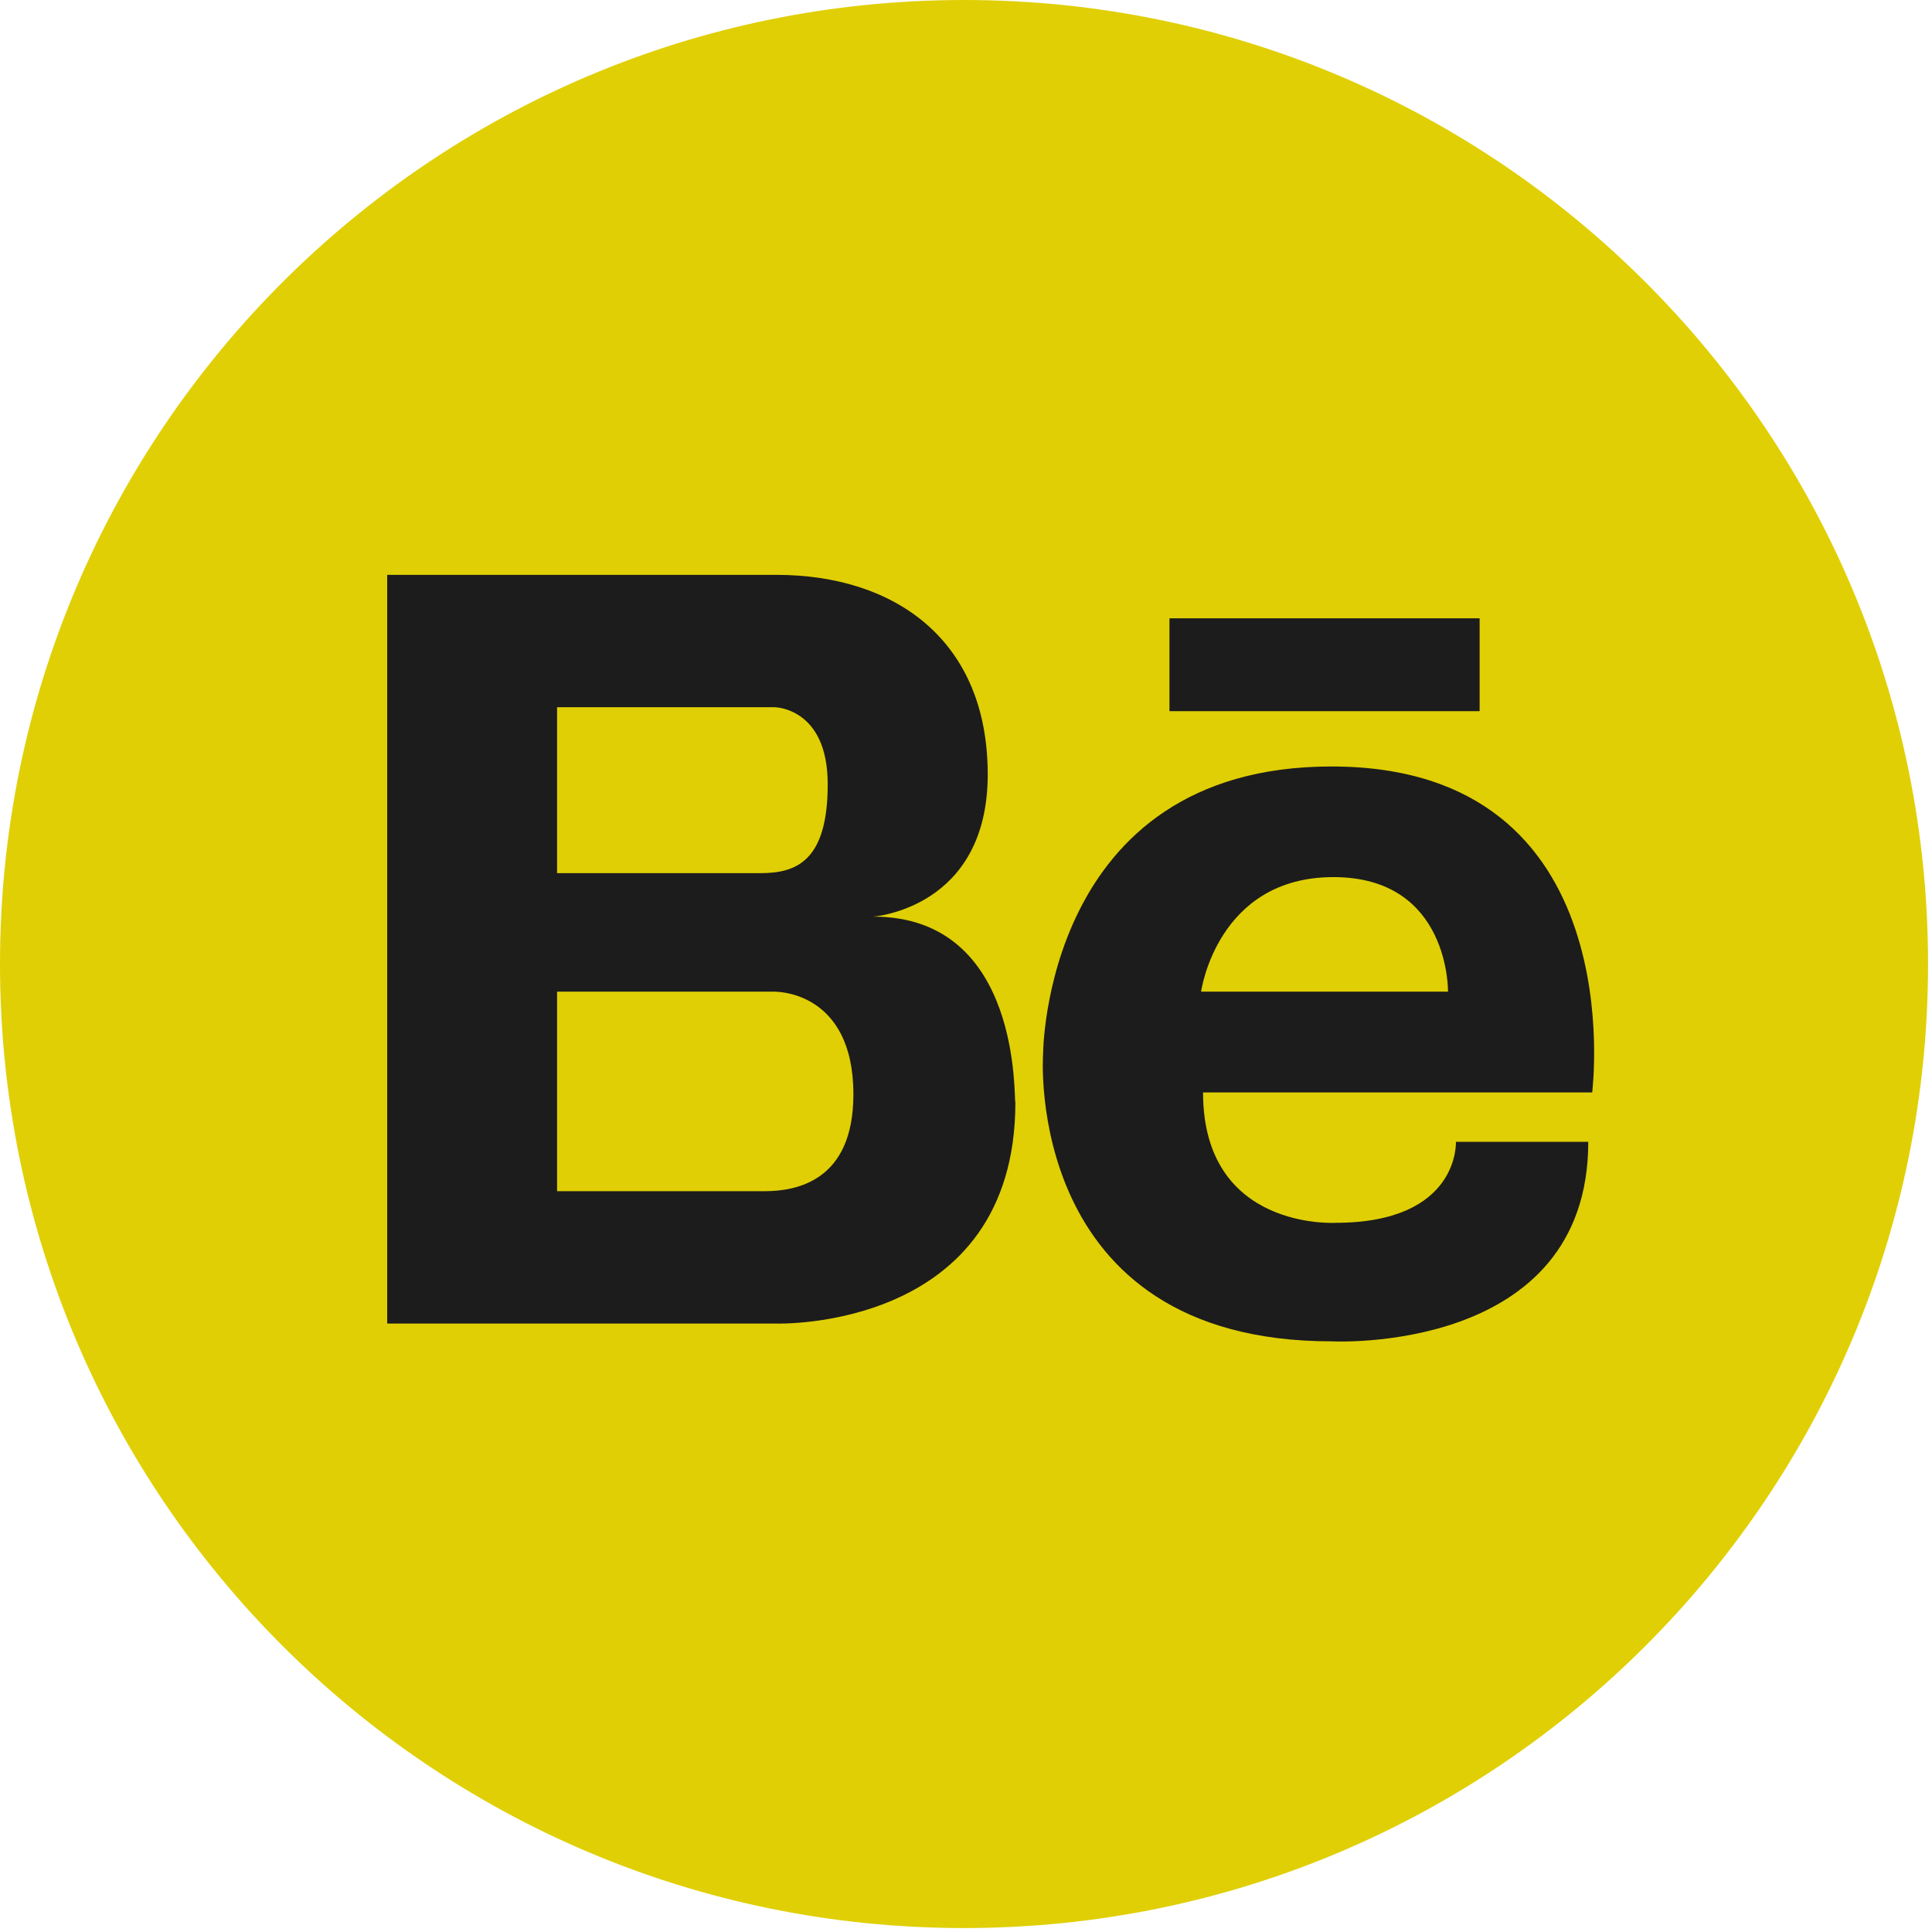
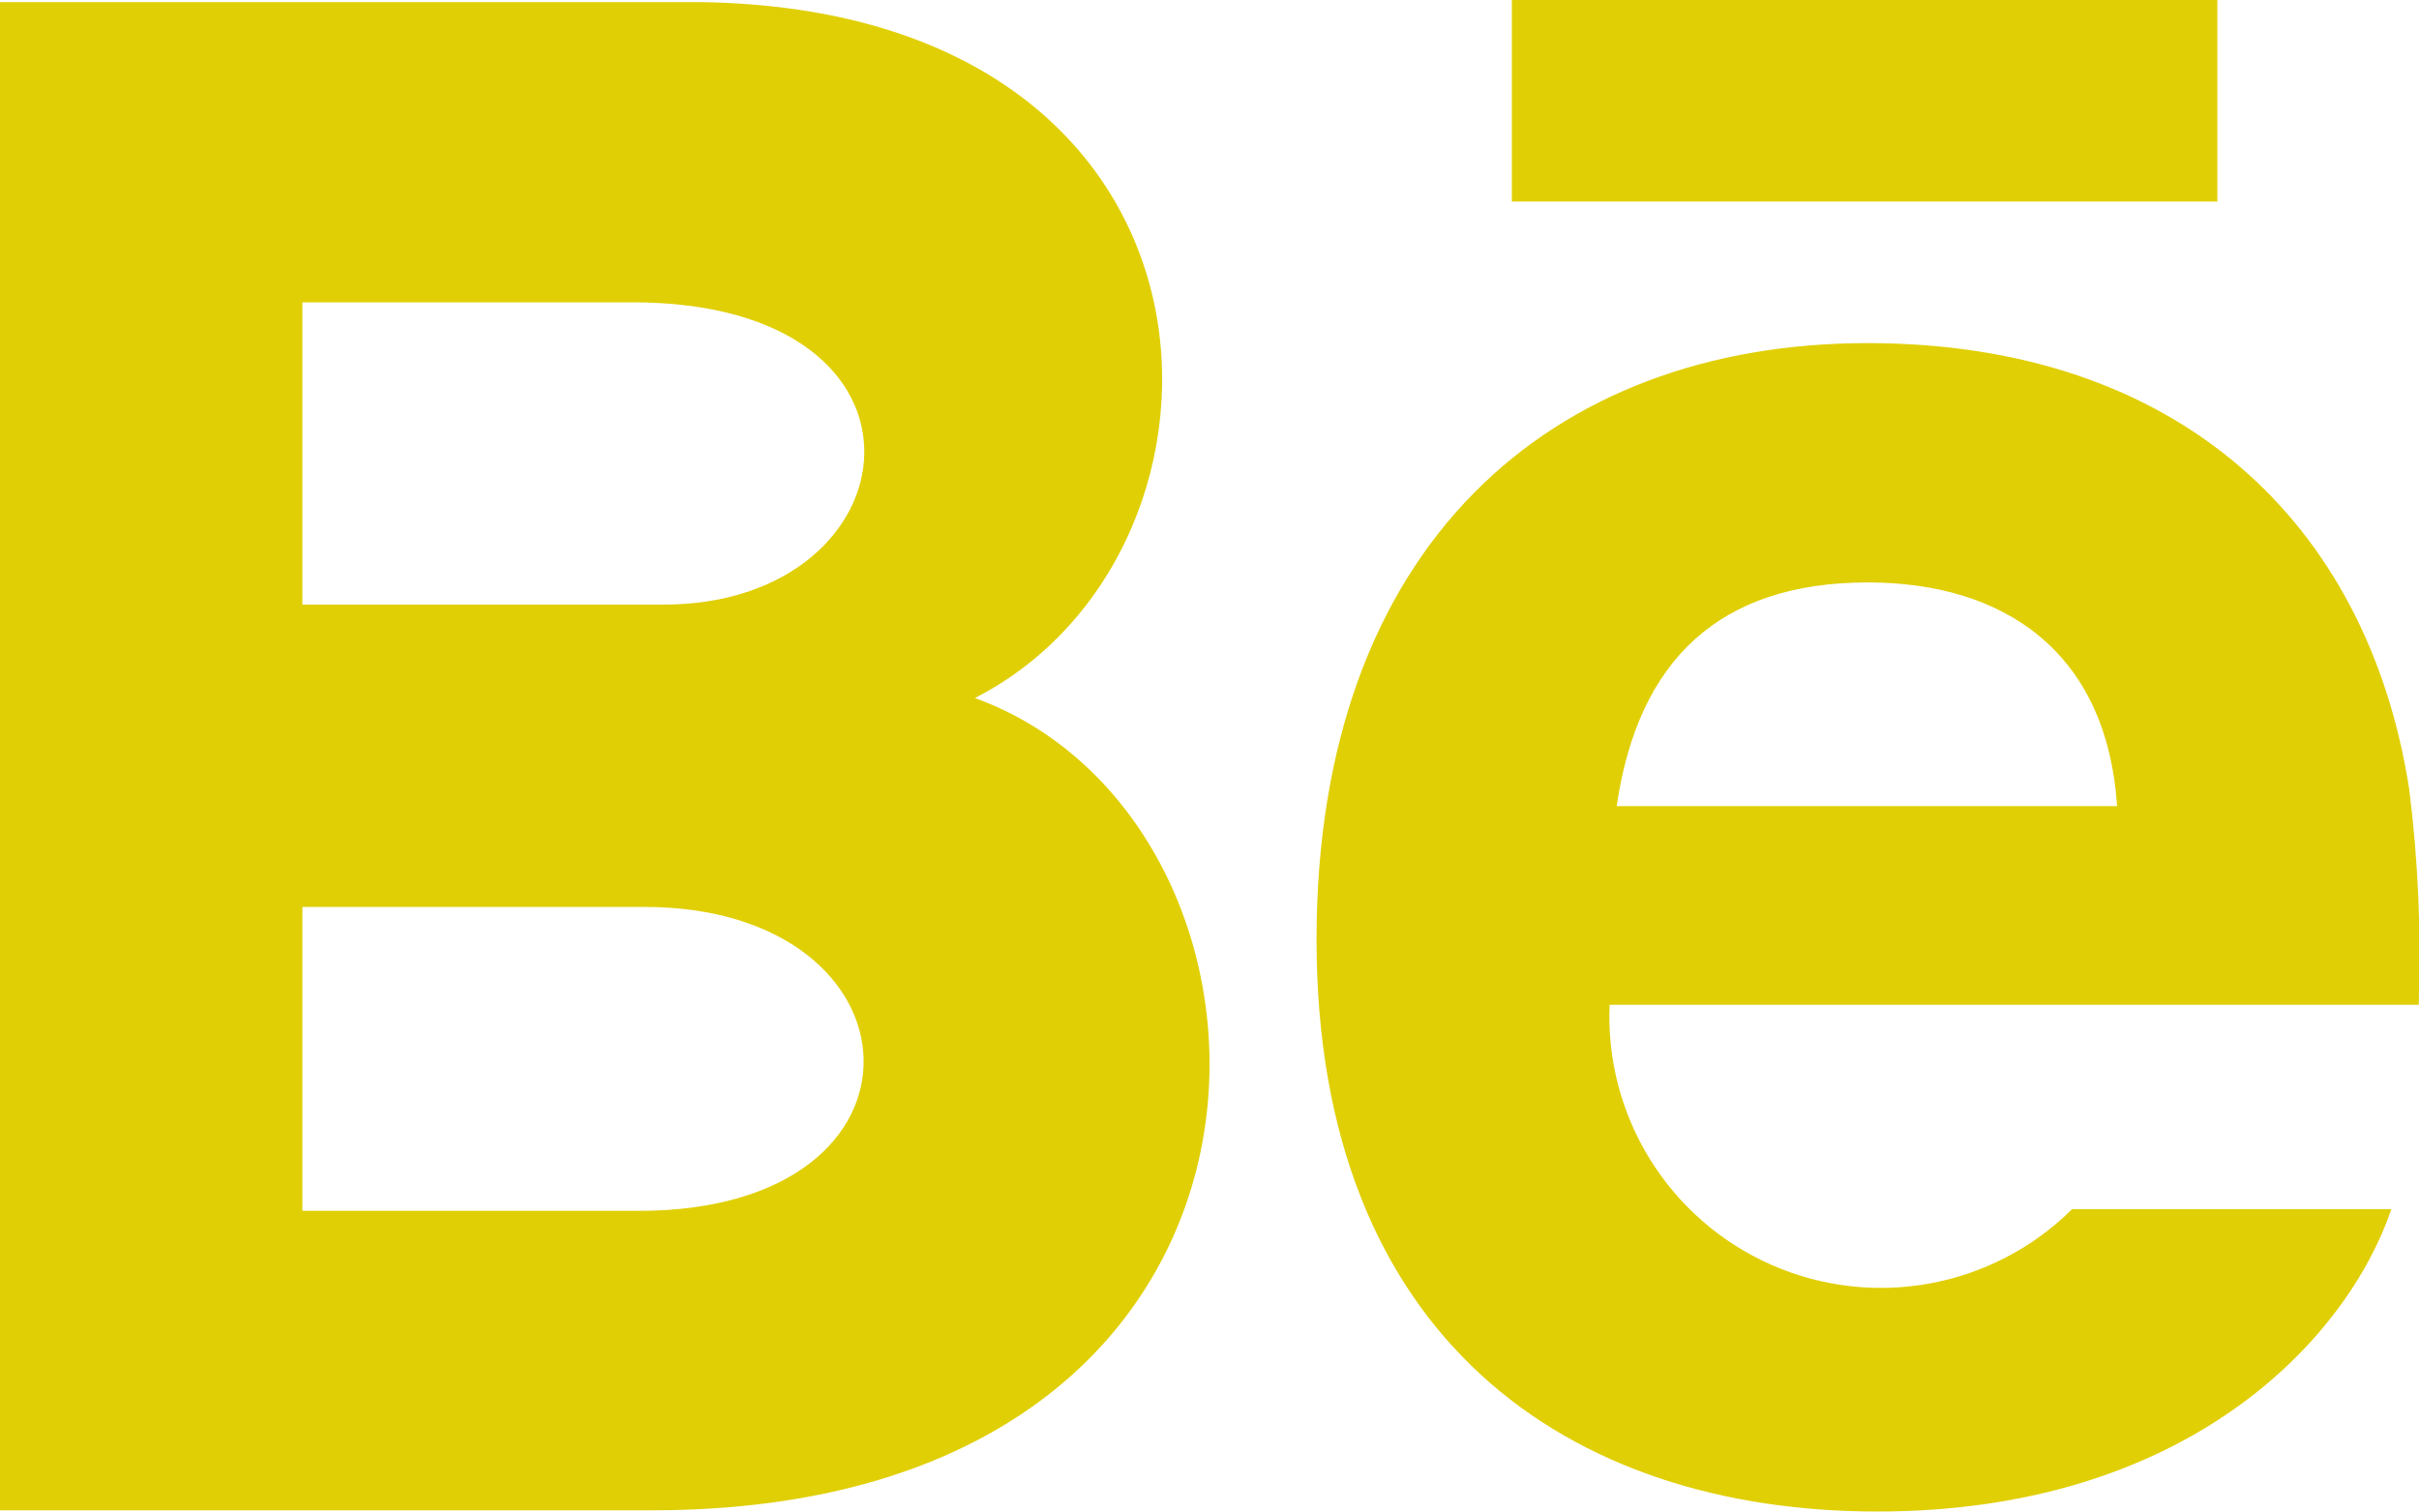
- <svg xmlns="http://www.w3.org/2000/svg" version="1.1" id="Capa_1" x="0px" y="0px" viewBox="0 0 97.8 97.8" style="enable-background:new 0 0 97.8 97.8;" xml:space="preserve">
-   <style type="text/css">
- 	.st0{fill:#E0CF04;}
- 	.st1{fill:#1C1C1C;}
- </style>
-   <g>
-     <circle class="st0" cx="48.8" cy="48.8" r="48.8" />
-     <g>
-       <path class="st1" d="M44.2,46.4c0,0,5.8-0.4,5.8-7.2c0-6.8-4.7-10.1-10.7-10.1h-11h-0.3h-8.4V67h8.4h0.3h11    c0,0,12.1,0.4,12.1-11.2C51.3,55.8,51.8,46.4,44.2,46.4z M28.2,35.8h9.6h1.4c0,0,2.7,0,2.7,3.9c0,3.9-1.6,4.5-3.4,4.5H28.2V35.8z     M38.7,60.3H28.2V50.2h11c0,0,4-0.1,4,5.2C43.2,59.8,40.3,60.3,38.7,60.3z" />
-       <path class="st1" d="M67.4,38.8c-14.6,0-14.6,14.6-14.6,14.6s-1,14.5,14.6,14.5c0,0,13,0.7,13-10.1h-6.7c0,0,0.2,4.1-6.1,4.1    c0,0-6.7,0.4-6.7-6.6h19.7C80.6,55.2,82.7,38.8,67.4,38.8z M60.8,50.2c0,0,0.8-5.8,6.7-5.8s5.8,5.8,5.8,5.8H60.8z" />
-       <rect x="59.2" y="31.3" class="st1" width="15.7" height="4.7" />
-     </g>
-   </g>
+ <svg xmlns="http://www.w3.org/2000/svg" width="40" height="25" viewBox="0 0 40 25">
+   <path id="iconmonstr-behance-1" d="M36.666,8.333H25V5H36.666ZM39.543,25c-.737,2.162-3.382,5-8.5,5s-9.273-2.882-9.273-9.458c0-6.517,3.875-9.867,9.11-9.867,5.137,0,8.273,2.97,8.958,7.377a22.315,22.315,0,0,1,.158,3.567H26.616A4.49,4.49,0,0,0,34.263,25Zm-12.81-6.667h8.275c-.175-2.578-1.893-3.7-4.128-3.7C28.436,14.635,27.085,15.915,26.733,18.333ZM10.777,29.98H0V5.035H11.588c9.127.135,9.3,9.073,4.533,11.51C21.89,18.645,22.083,29.98,10.777,29.98ZM5,15h5.973c4.18,0,4.843-5-.52-5H5Zm5.652,5H5v5.027h5.568C15.66,25.026,15.348,20,10.652,20Z" transform="translate(0 -5)" fill="#e0cf04" />
</svg>
